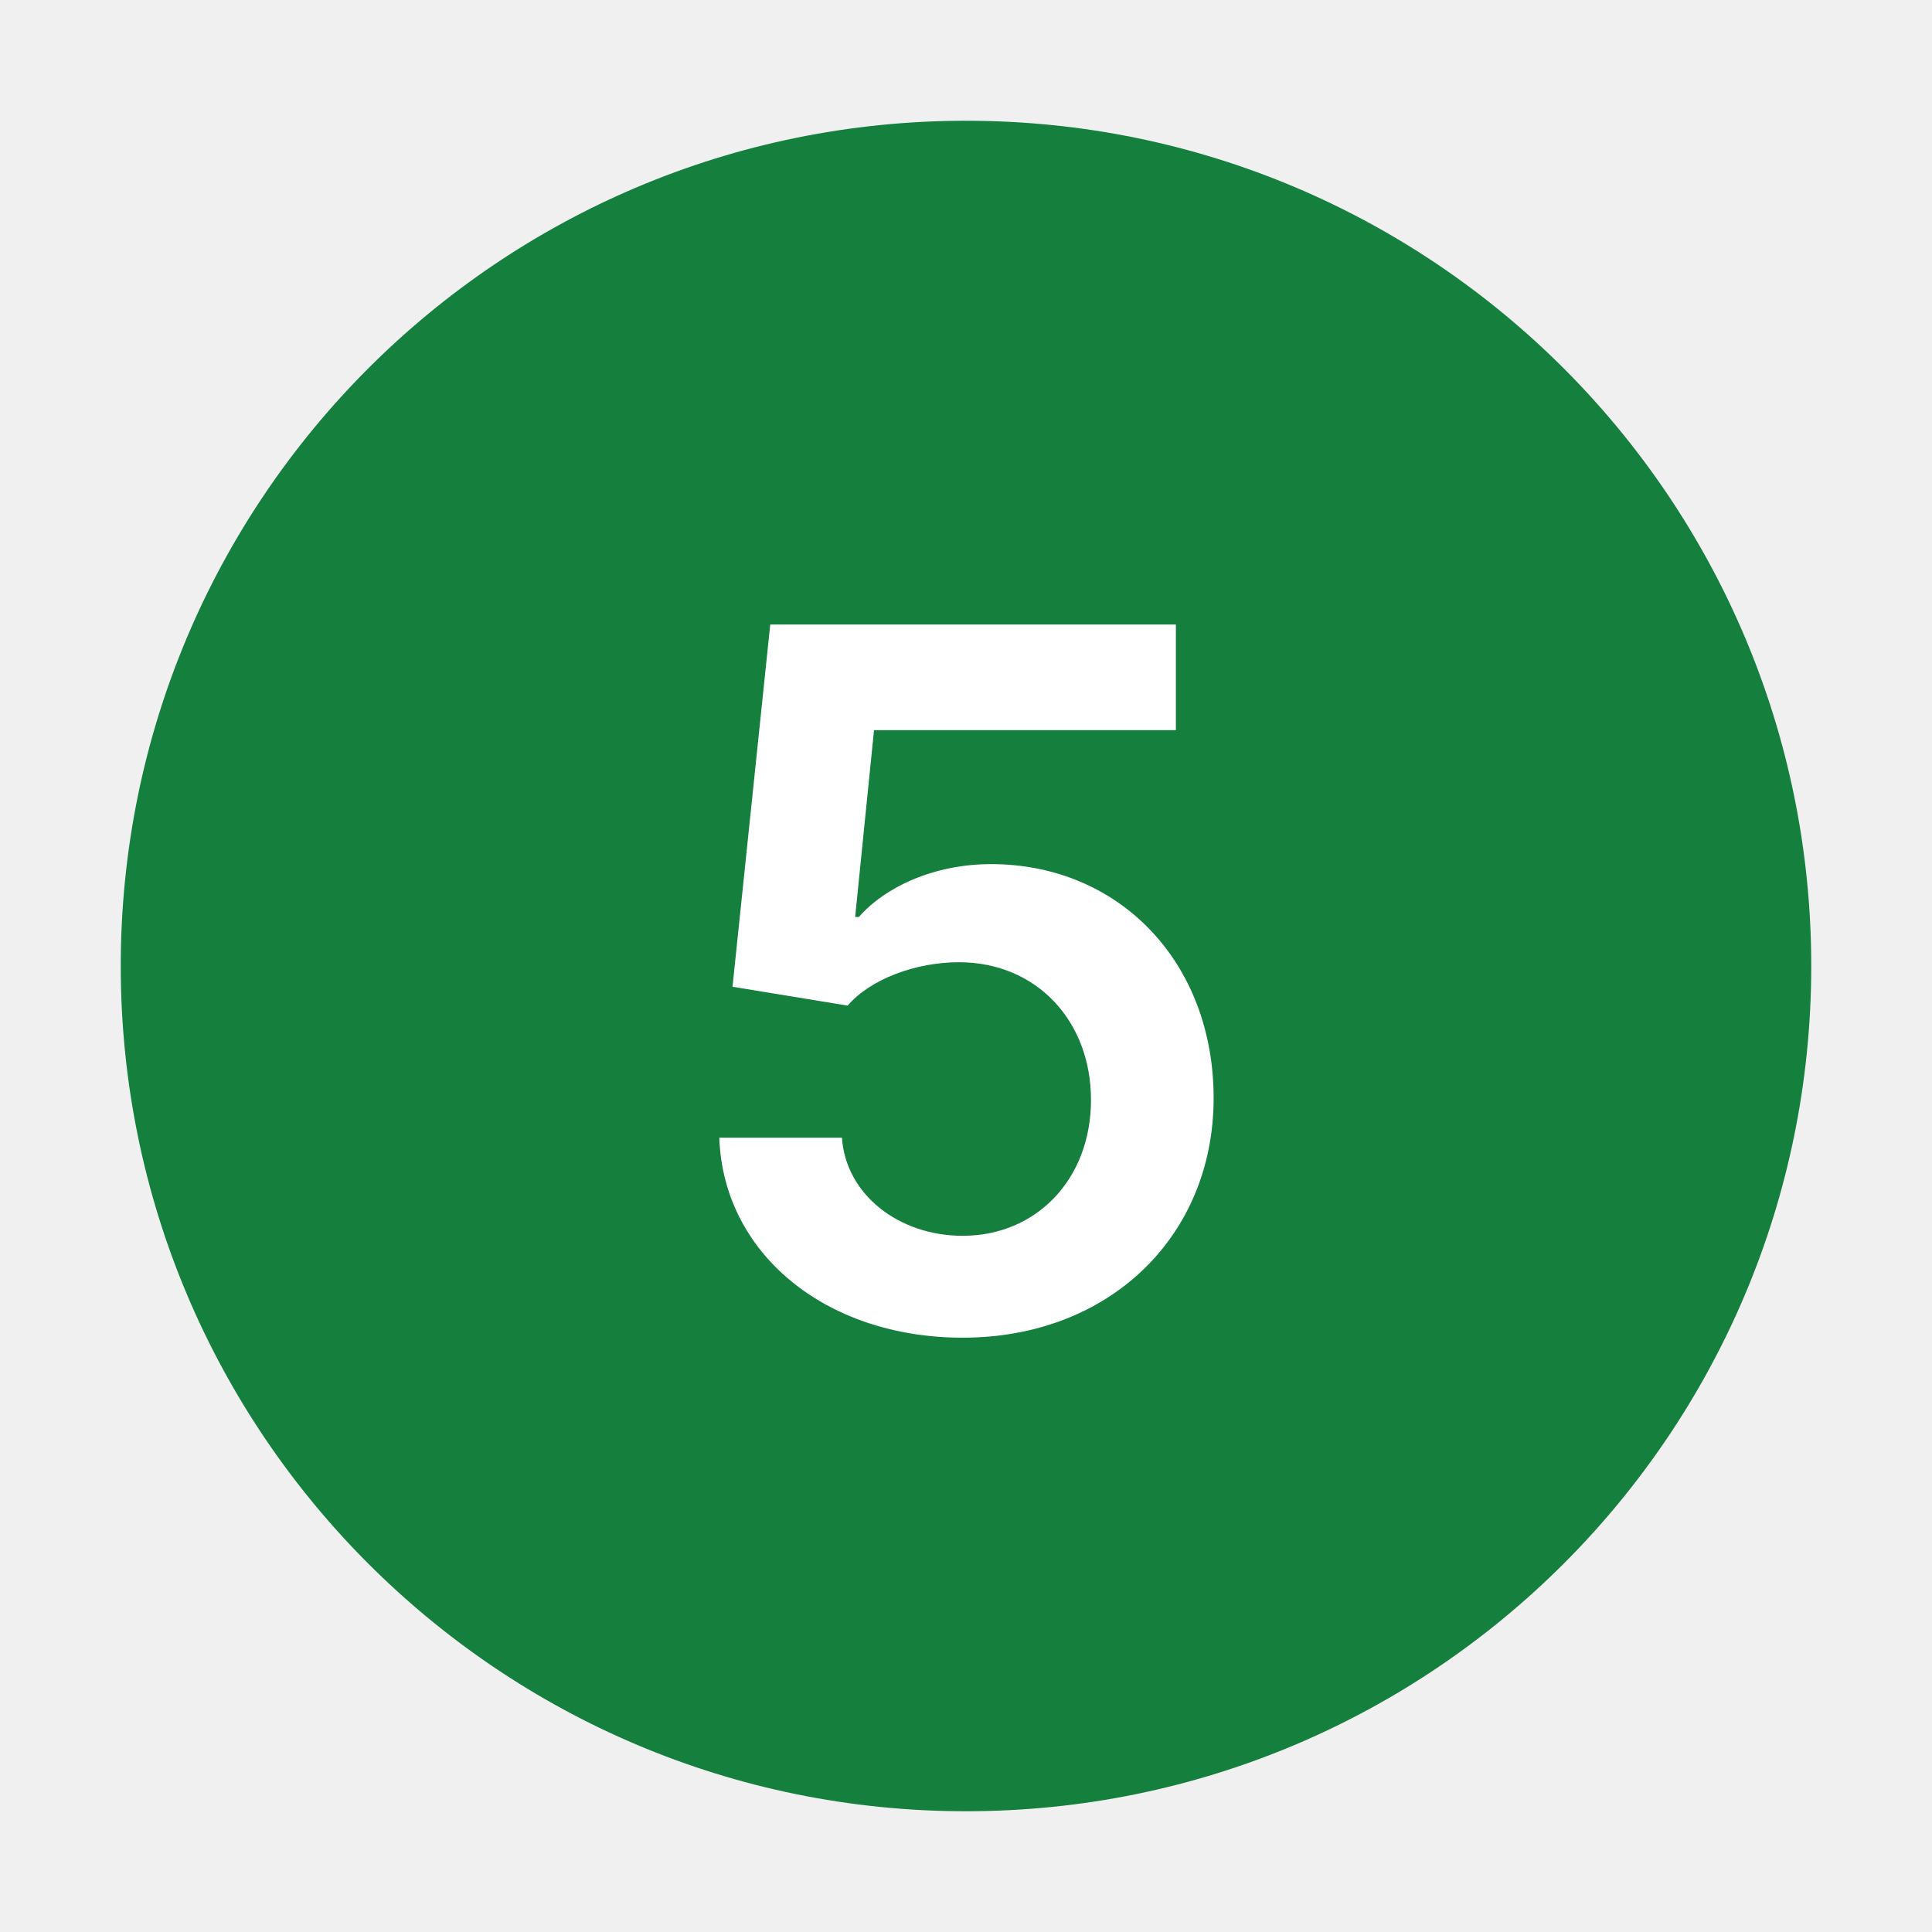
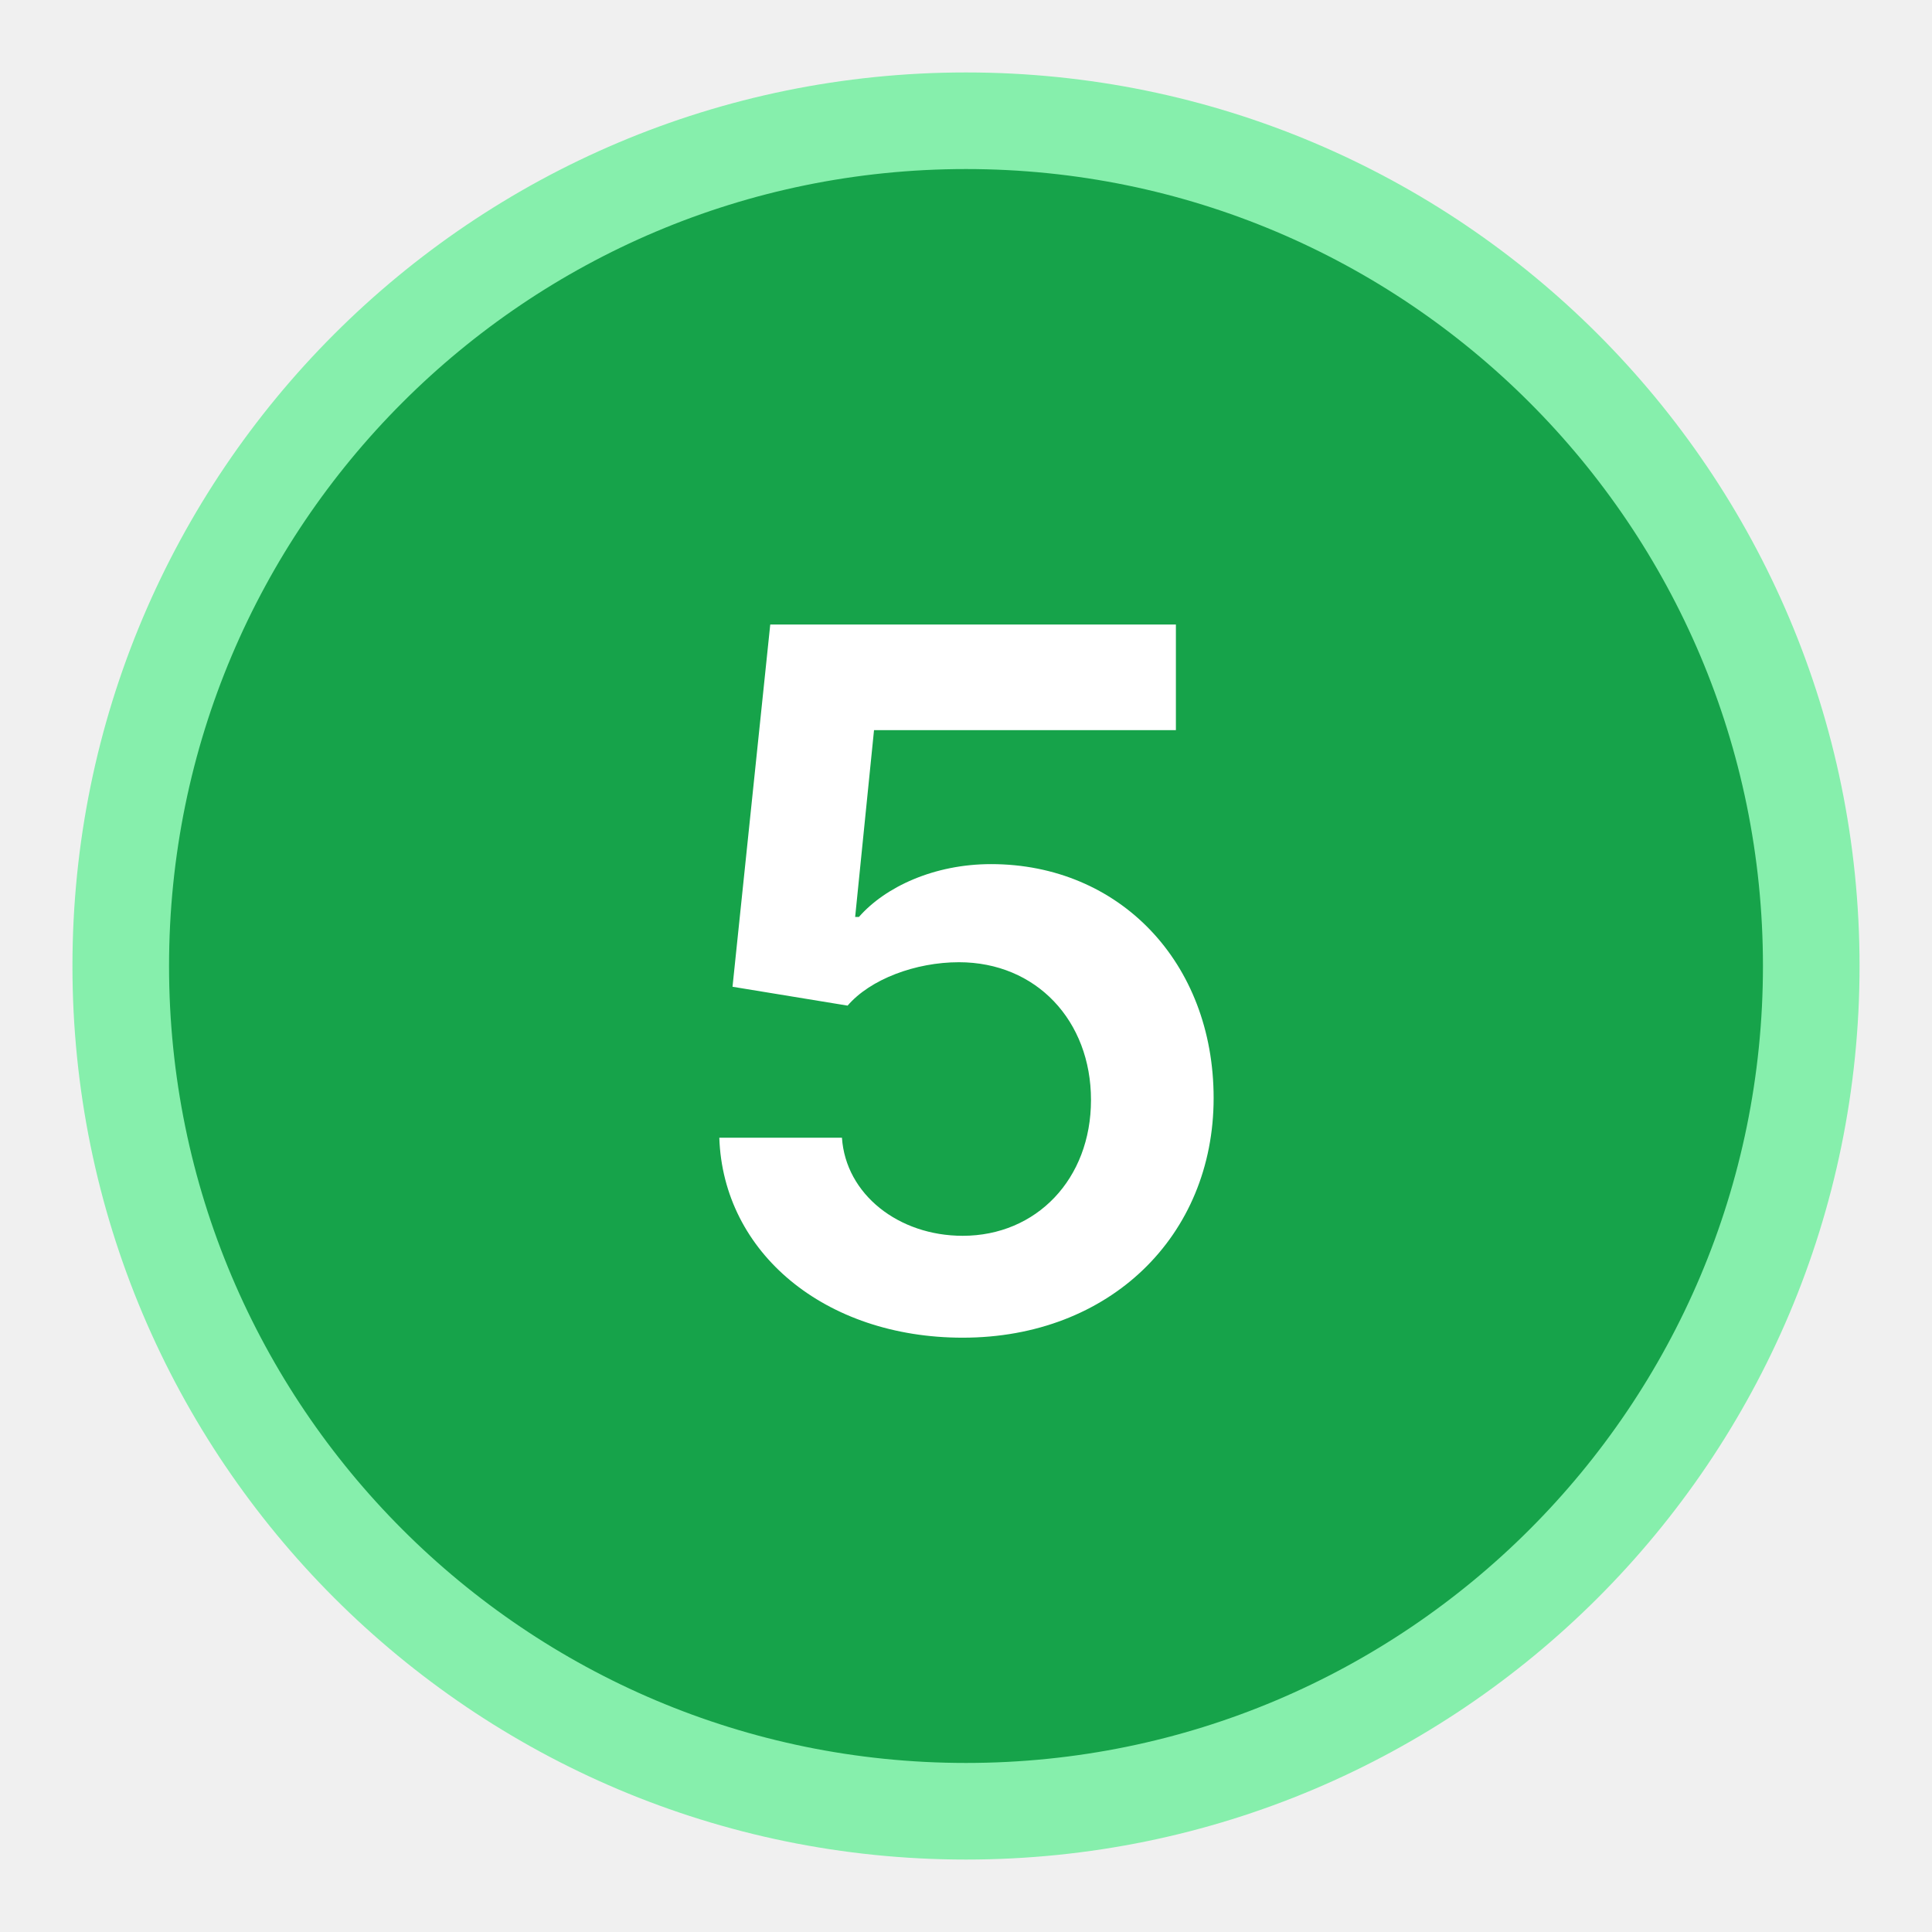
<svg xmlns="http://www.w3.org/2000/svg" width="16" height="16" viewBox="0 0 16 16">
-   <circle cx="8" cy="8" r="7" fill="#15803D" />
+   <circle cx="8" cy="8" r="7" fill="#16A34A" stroke="#86EFAC" stroke-width="0.8" />
  <text x="8" y="11" text-anchor="middle" font-size="8" font-family="-apple-system, BlinkMacSystemFont, 'Segoe UI', sans-serif" font-weight="600" fill="#FFFFFF">5</text>
</svg>
